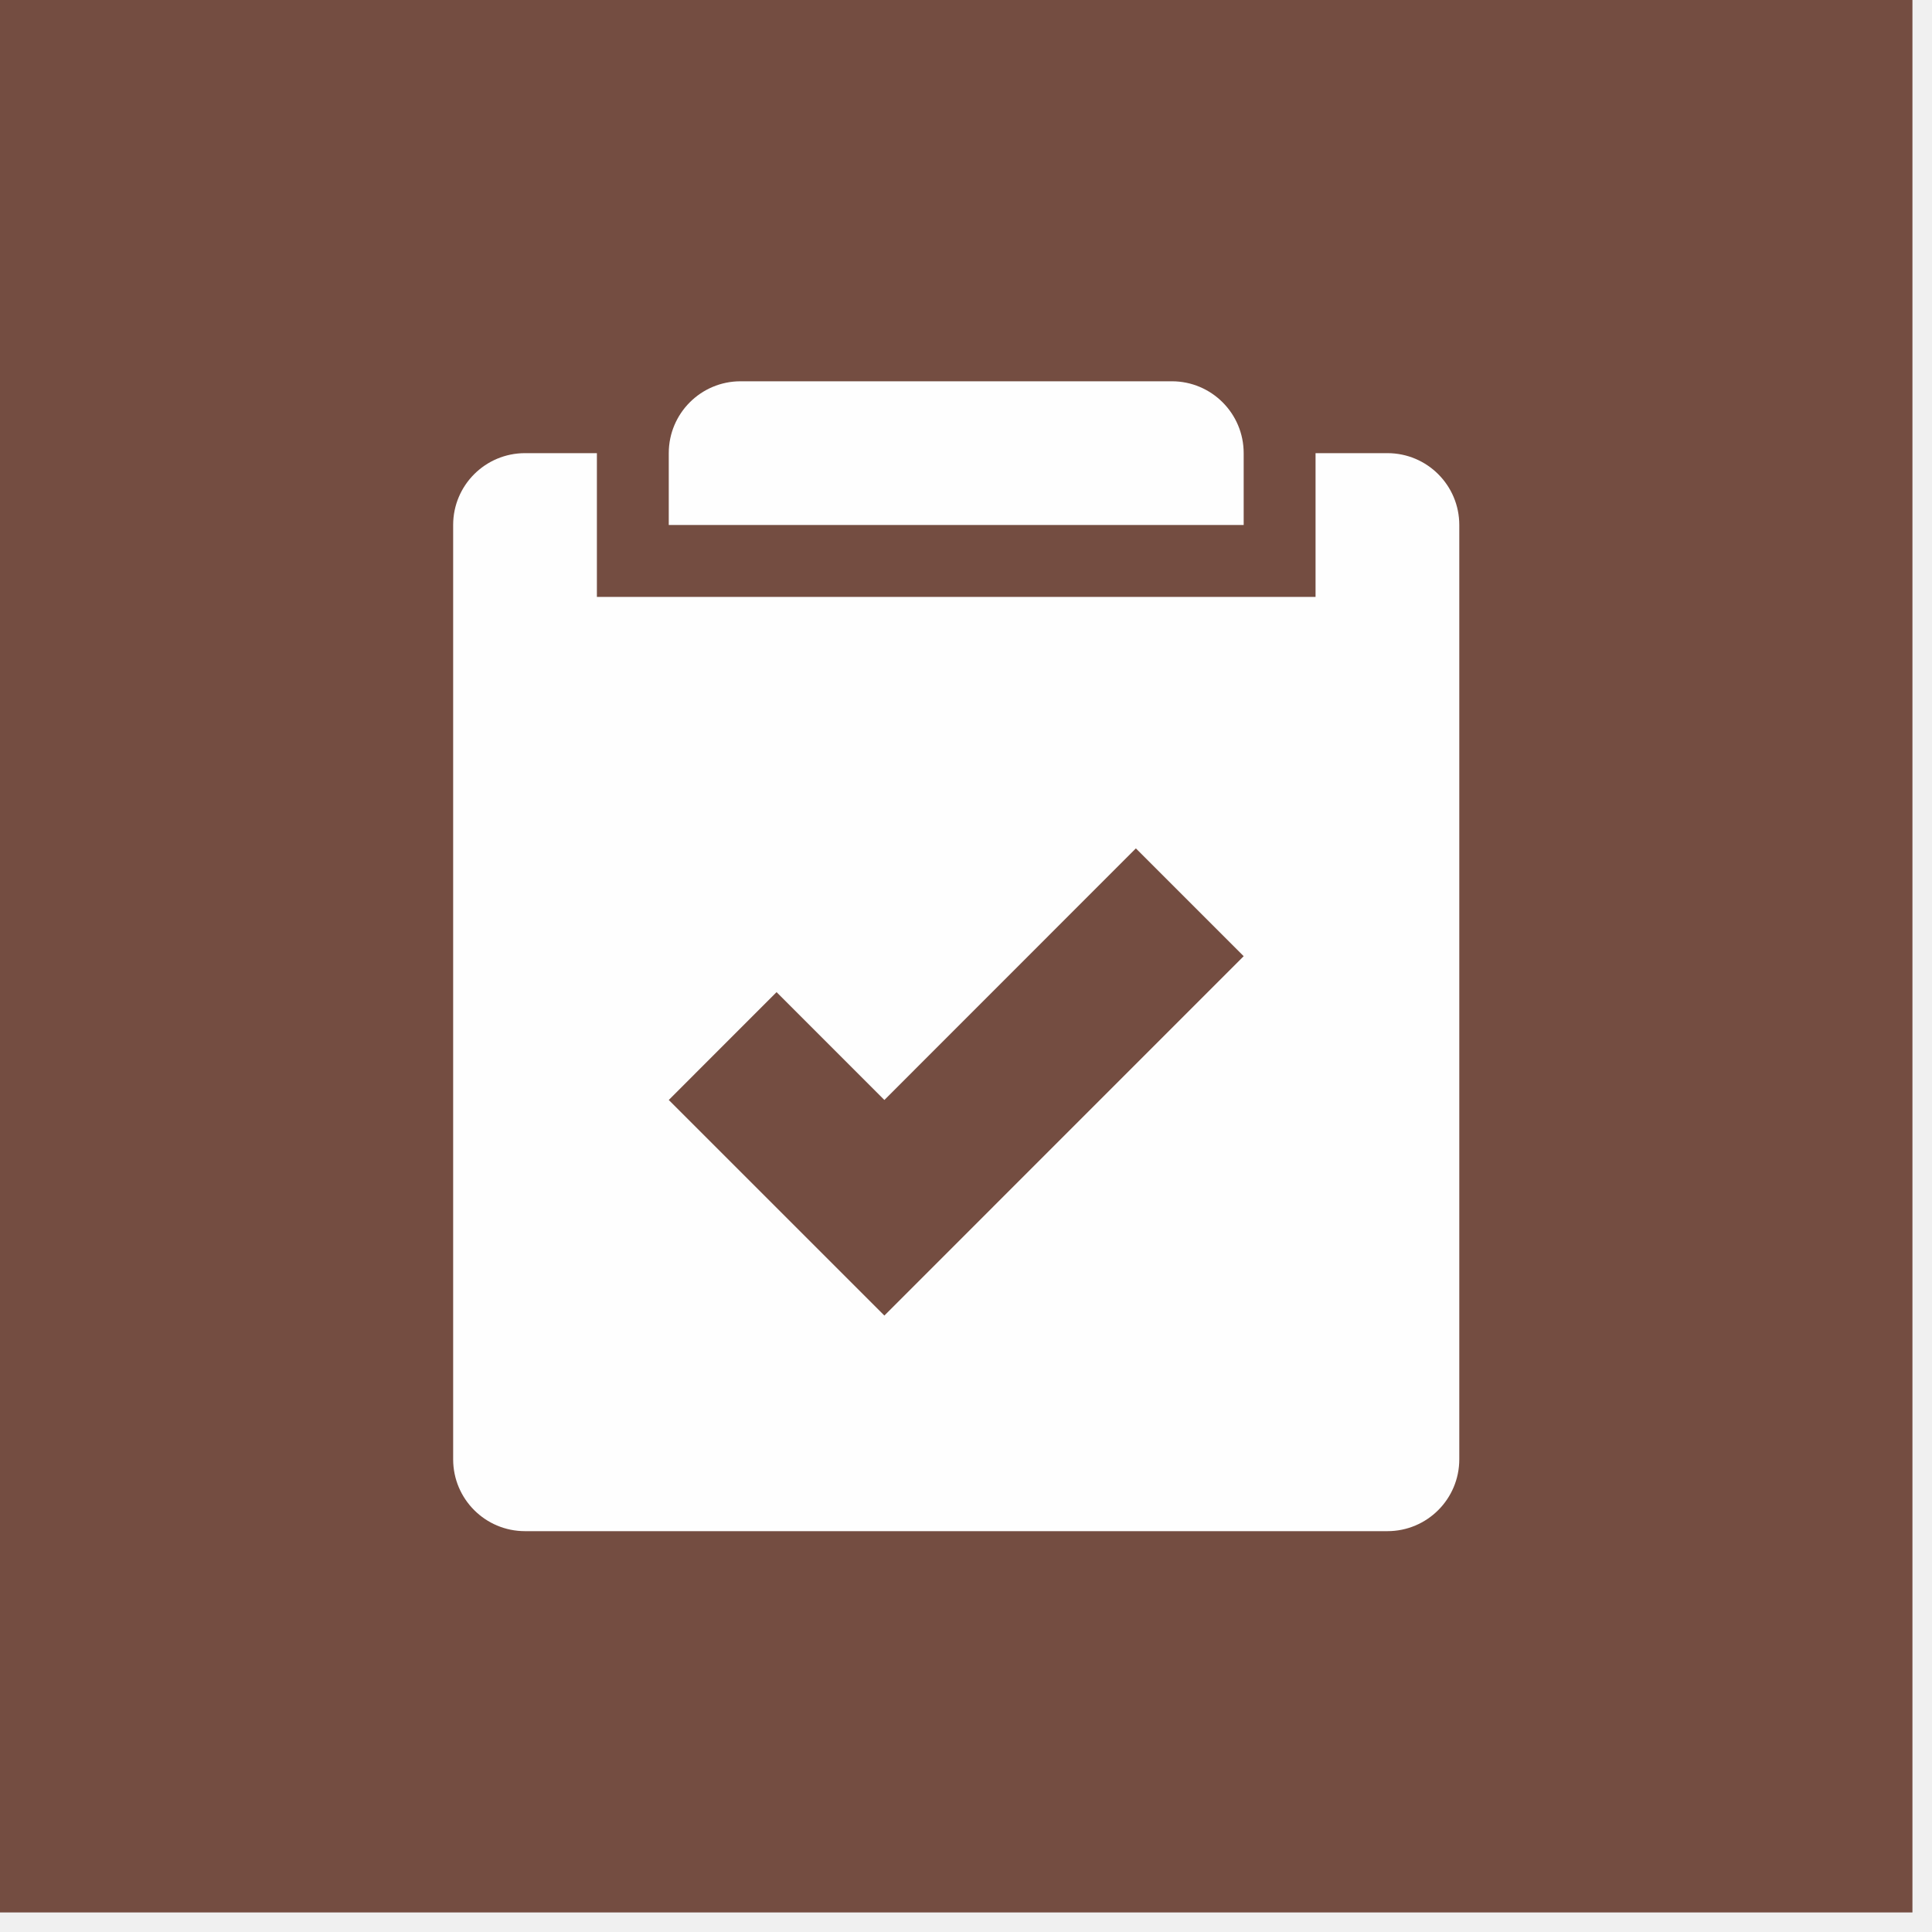
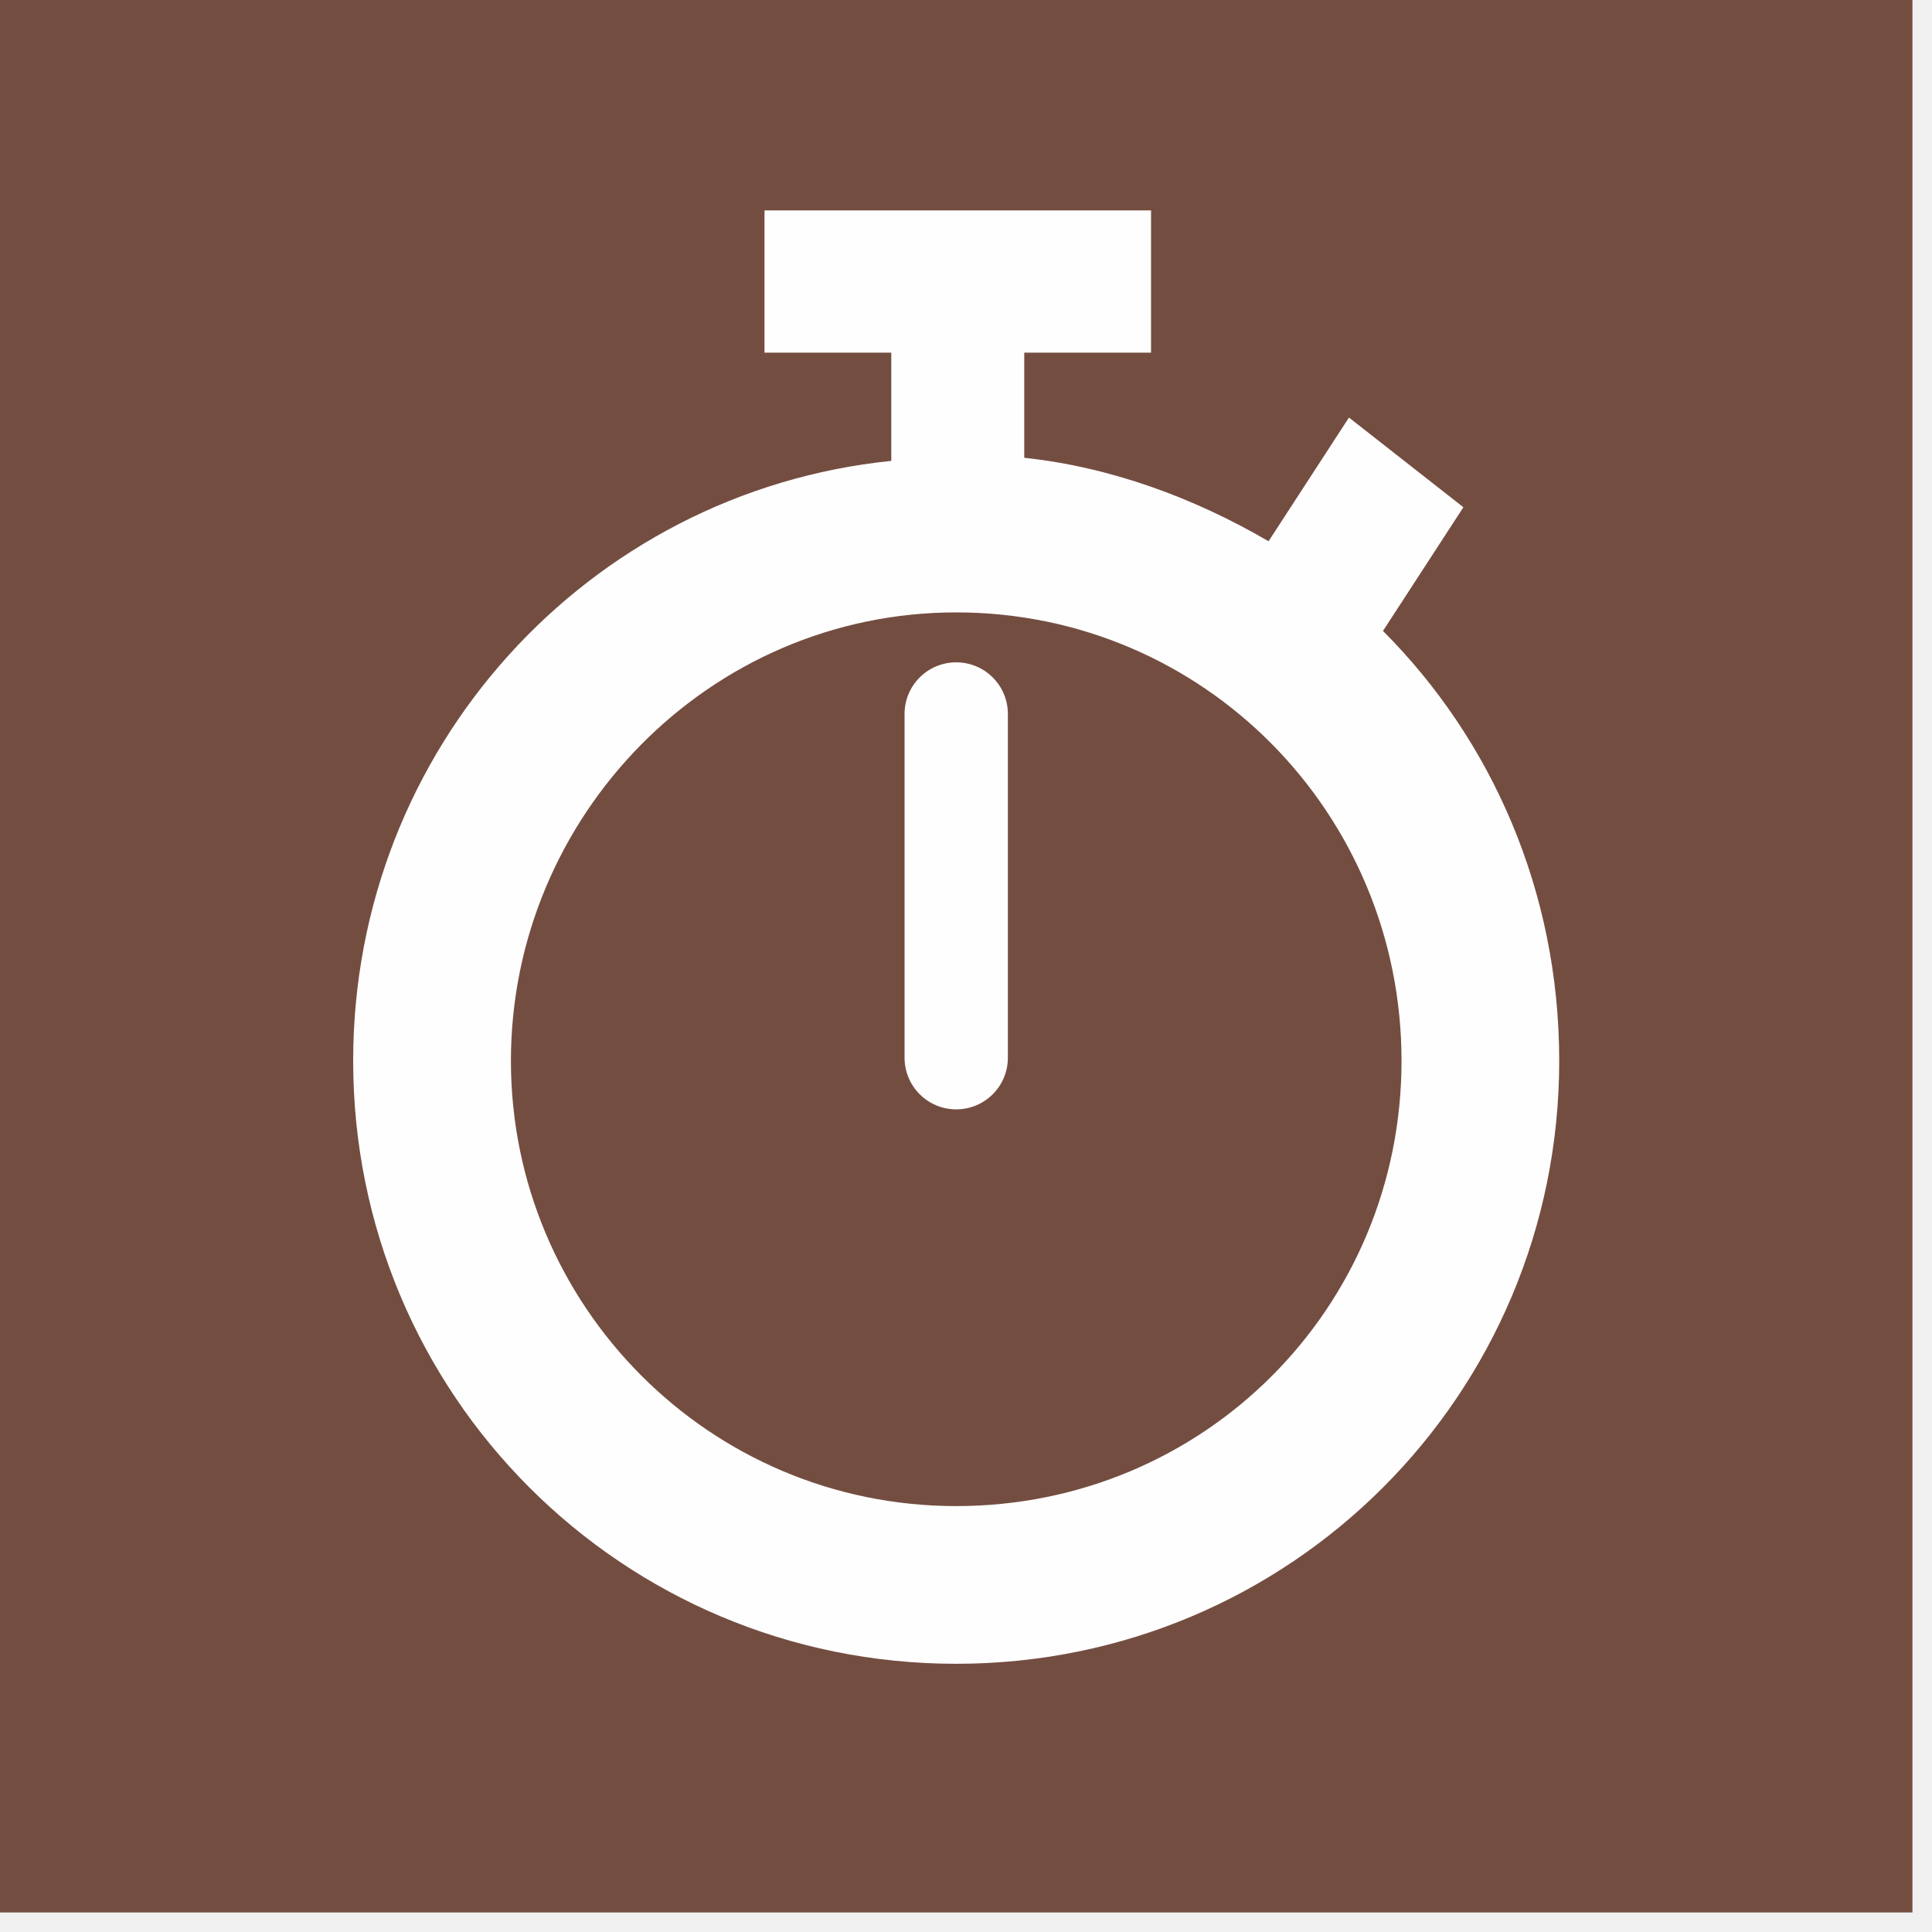
<svg xmlns="http://www.w3.org/2000/svg" xmlns:xlink="http://www.w3.org/1999/xlink" width="40px" height="40px" viewBox="0 0 40 40" version="1.1">
  <defs>
-     <polygon id="path-1" points="39.595 39.595 0 39.595 0 6.34920635e-05 39.595 6.34920635e-05 39.595 39.595" />
+     <polygon id="path-1" points="39.595 39.595 39.595 -0 0 -0 0 39.595 39.595 39.595" />
  </defs>
  <g id="Assets" stroke="none" stroke-width="1" fill="none" fill-rule="evenodd">
-     <g id="Thematic-overview" transform="translate(-30, -774)">
-       <g id="icon-domain-15" transform="translate(30, 774)">
+     <g id="Thematic-overview" transform="translate(-30, -724)">
+       <g id="icon-domain-15" transform="translate(30, 724)">
        <mask id="mask-2" fill="white">
          <use xlink:href="#path-1" />
        </mask>
        <use id="Clip-2" fill="#744D41" xlink:href="#path-1" />
-         <path d="M25.749,9.382 C25.749,8.56 25.083,7.894 24.262,7.894 L15.333,7.894 C14.511,7.894 13.846,8.56 13.846,9.382 L13.846,10.869 L25.749,10.869 L25.749,9.382 Z" id="Fill-4" fill="#FEFEFE" mask="url(#mask-2)" />
-         <path d="M28.725,9.382 L27.237,9.382 L27.237,12.358 L12.358,12.358 L12.358,9.382 L10.87,9.382 C10.047,9.382 9.382,10.048 9.382,10.869 L9.382,30.213 C9.382,31.035 10.047,31.701 10.87,31.701 L28.725,31.701 C29.547,31.701 30.213,31.035 30.213,30.213 L30.213,10.869 C30.213,10.048 29.547,9.382 28.725,9.382 L28.725,9.382 Z M18.31,27.237 L13.846,22.774 L16.078,20.541 L18.31,22.774 L23.517,17.565 L25.749,19.797 L18.31,27.237 Z" id="Fill-6" fill="#FEFEFE" mask="url(#mask-2)" />
+         <path d="M28.633,13.063 L30.298,10.502 L27.929,8.645 L26.264,11.206 C24.727,10.31 22.999,9.669 21.206,9.478 L21.206,7.301 L23.831,7.301 L23.831,4.356 L15.828,4.356 L15.828,7.301 L18.453,7.301 L18.453,9.542 C12.178,10.182 7.312,15.496 7.312,21.963 C7.312,28.877 12.882,34.447 19.797,34.447 C26.712,34.447 32.282,28.877 32.282,21.963 C32.282,18.441 30.873,15.304 28.633,13.063 M19.797,31.182 C14.675,31.182 10.578,27.02 10.578,21.963 C10.578,16.904 14.675,12.679 19.797,12.679 C24.919,12.679 29.017,16.84 29.017,21.963 C29.017,27.084 24.919,31.182 19.797,31.182" id="Fill-4" fill="#FEFEFE" mask="url(#mask-2)" />
+         <path d="M19.798,22.968 C19.206,22.968 18.728,22.489 18.728,21.899 L18.728,14.782 C18.728,14.191 19.206,13.713 19.798,13.713 C20.389,13.713 20.867,14.191 20.867,14.782 L20.867,21.899 C20.867,22.489 20.389,22.968 19.798,22.968" id="Fill-6" fill="#FEFEFE" mask="url(#mask-2)" />
      </g>
    </g>
  </g>
</svg>
